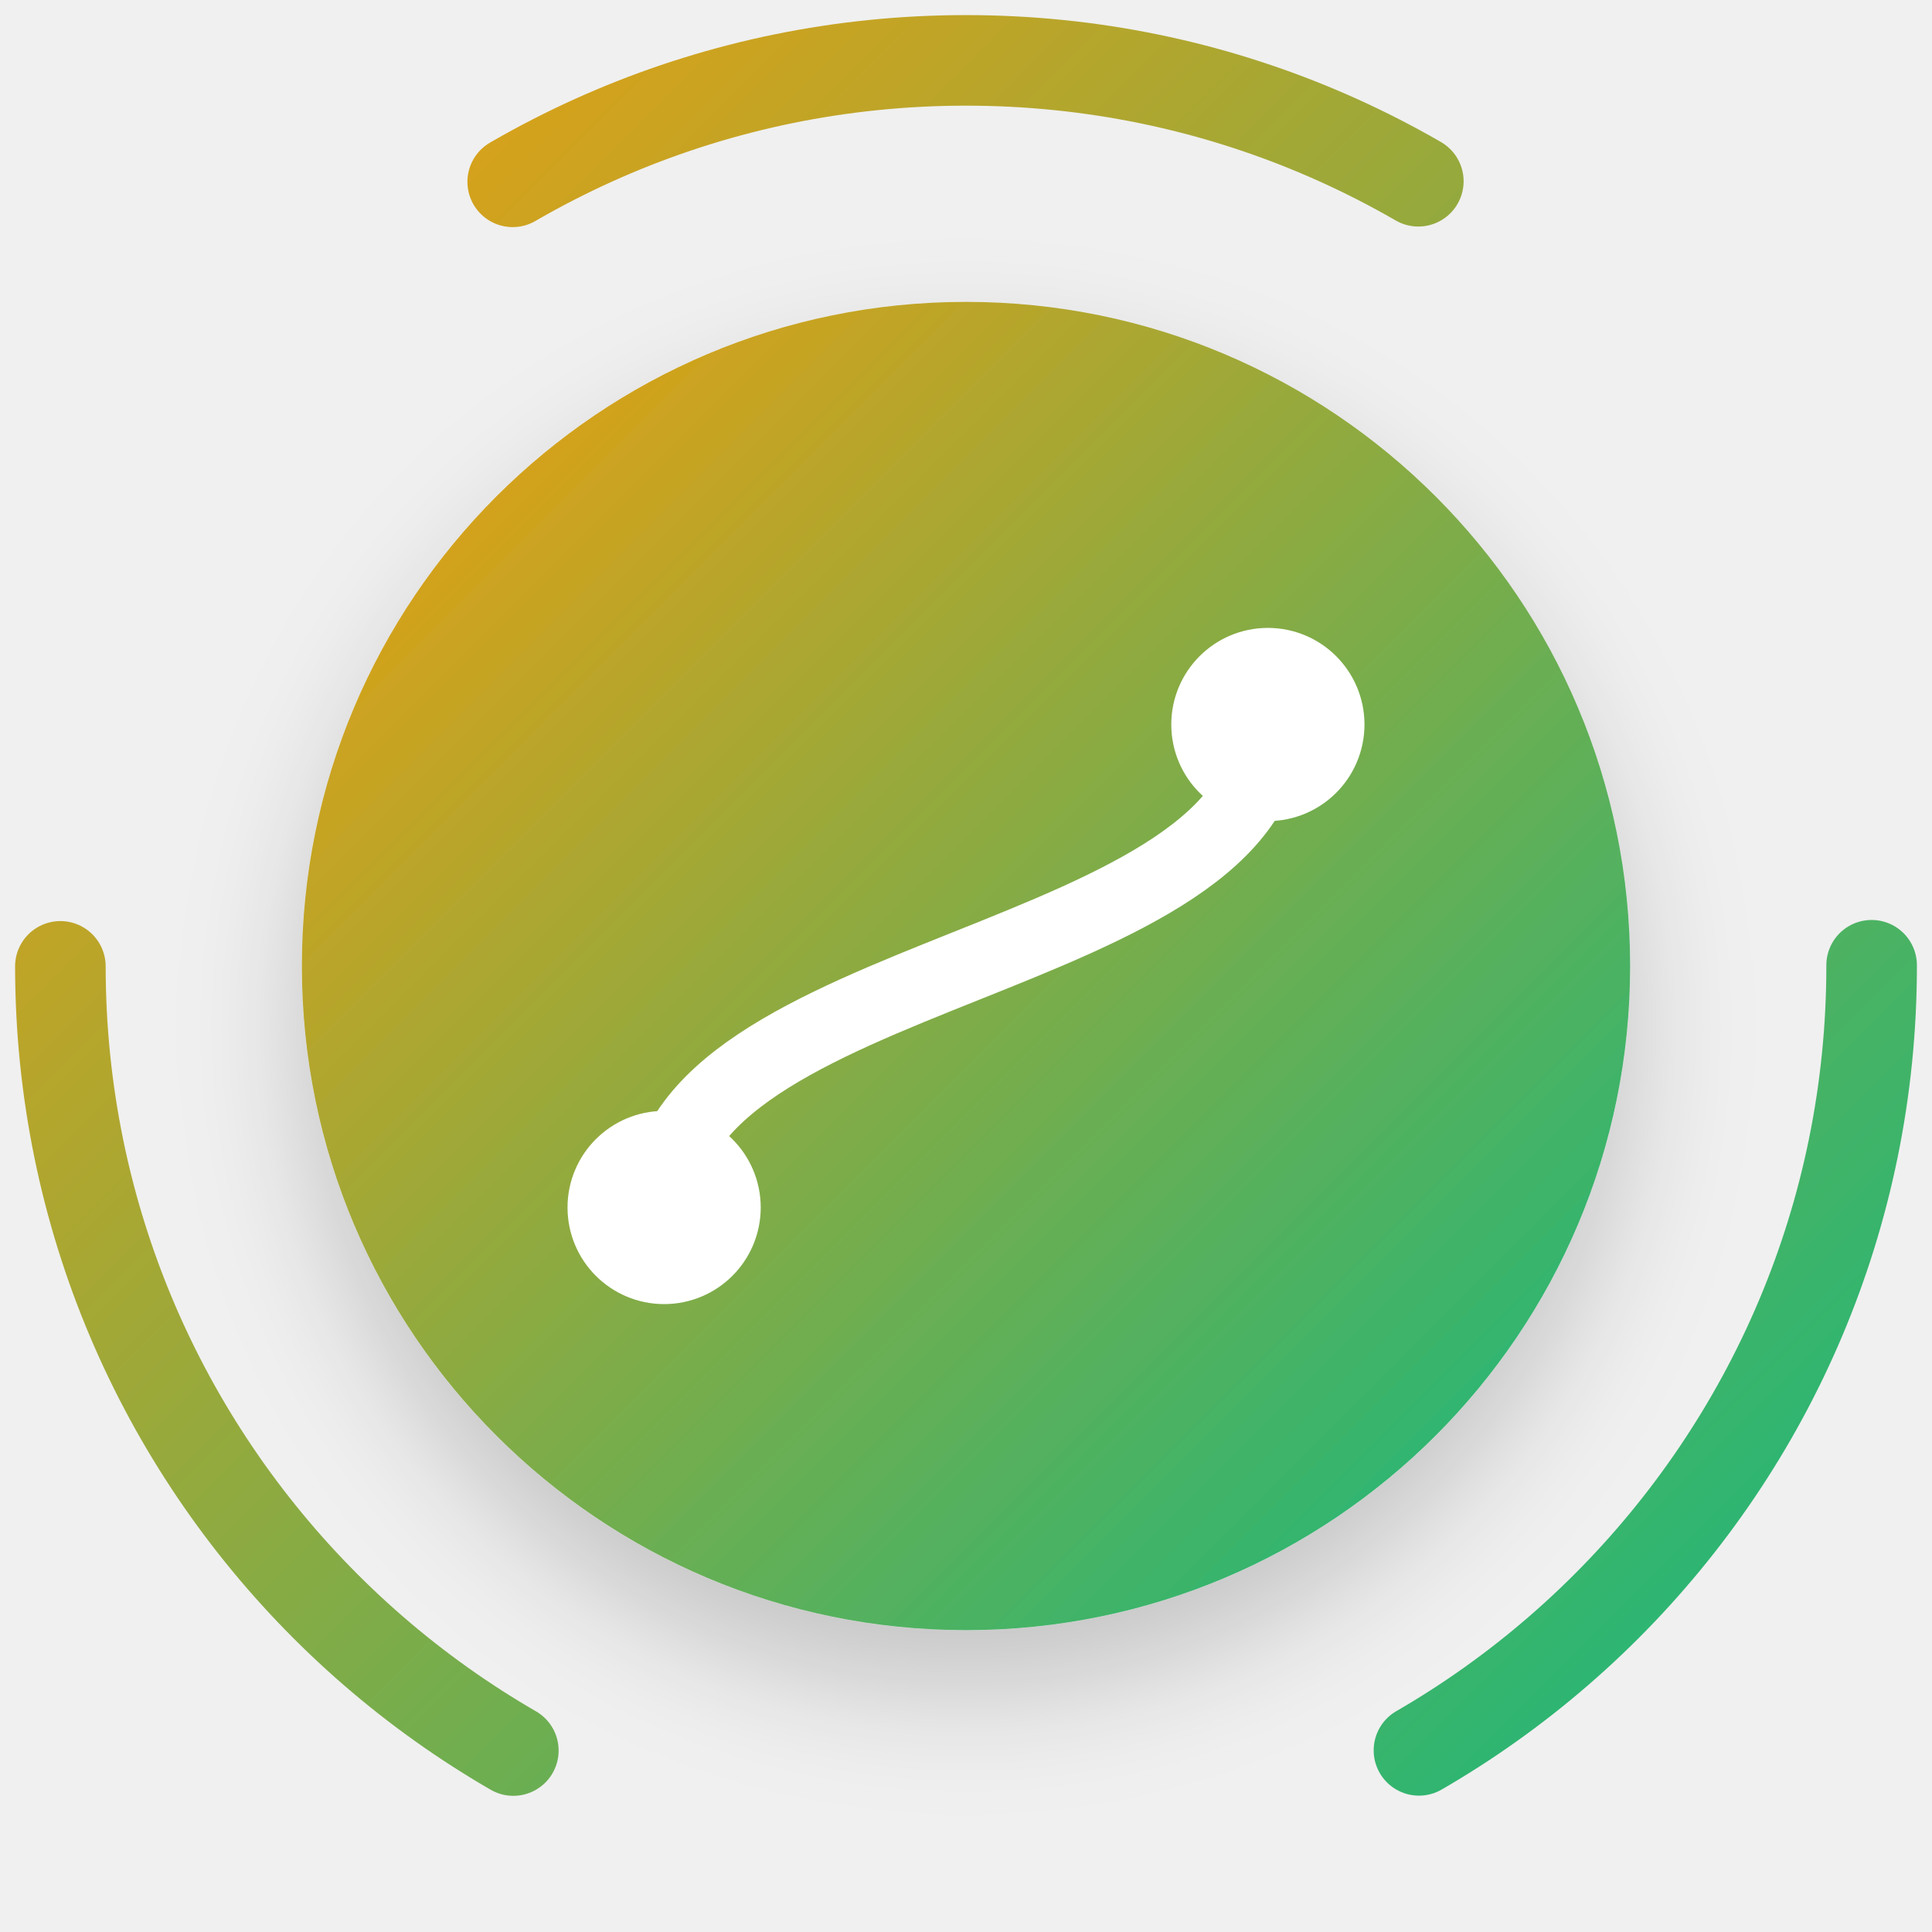
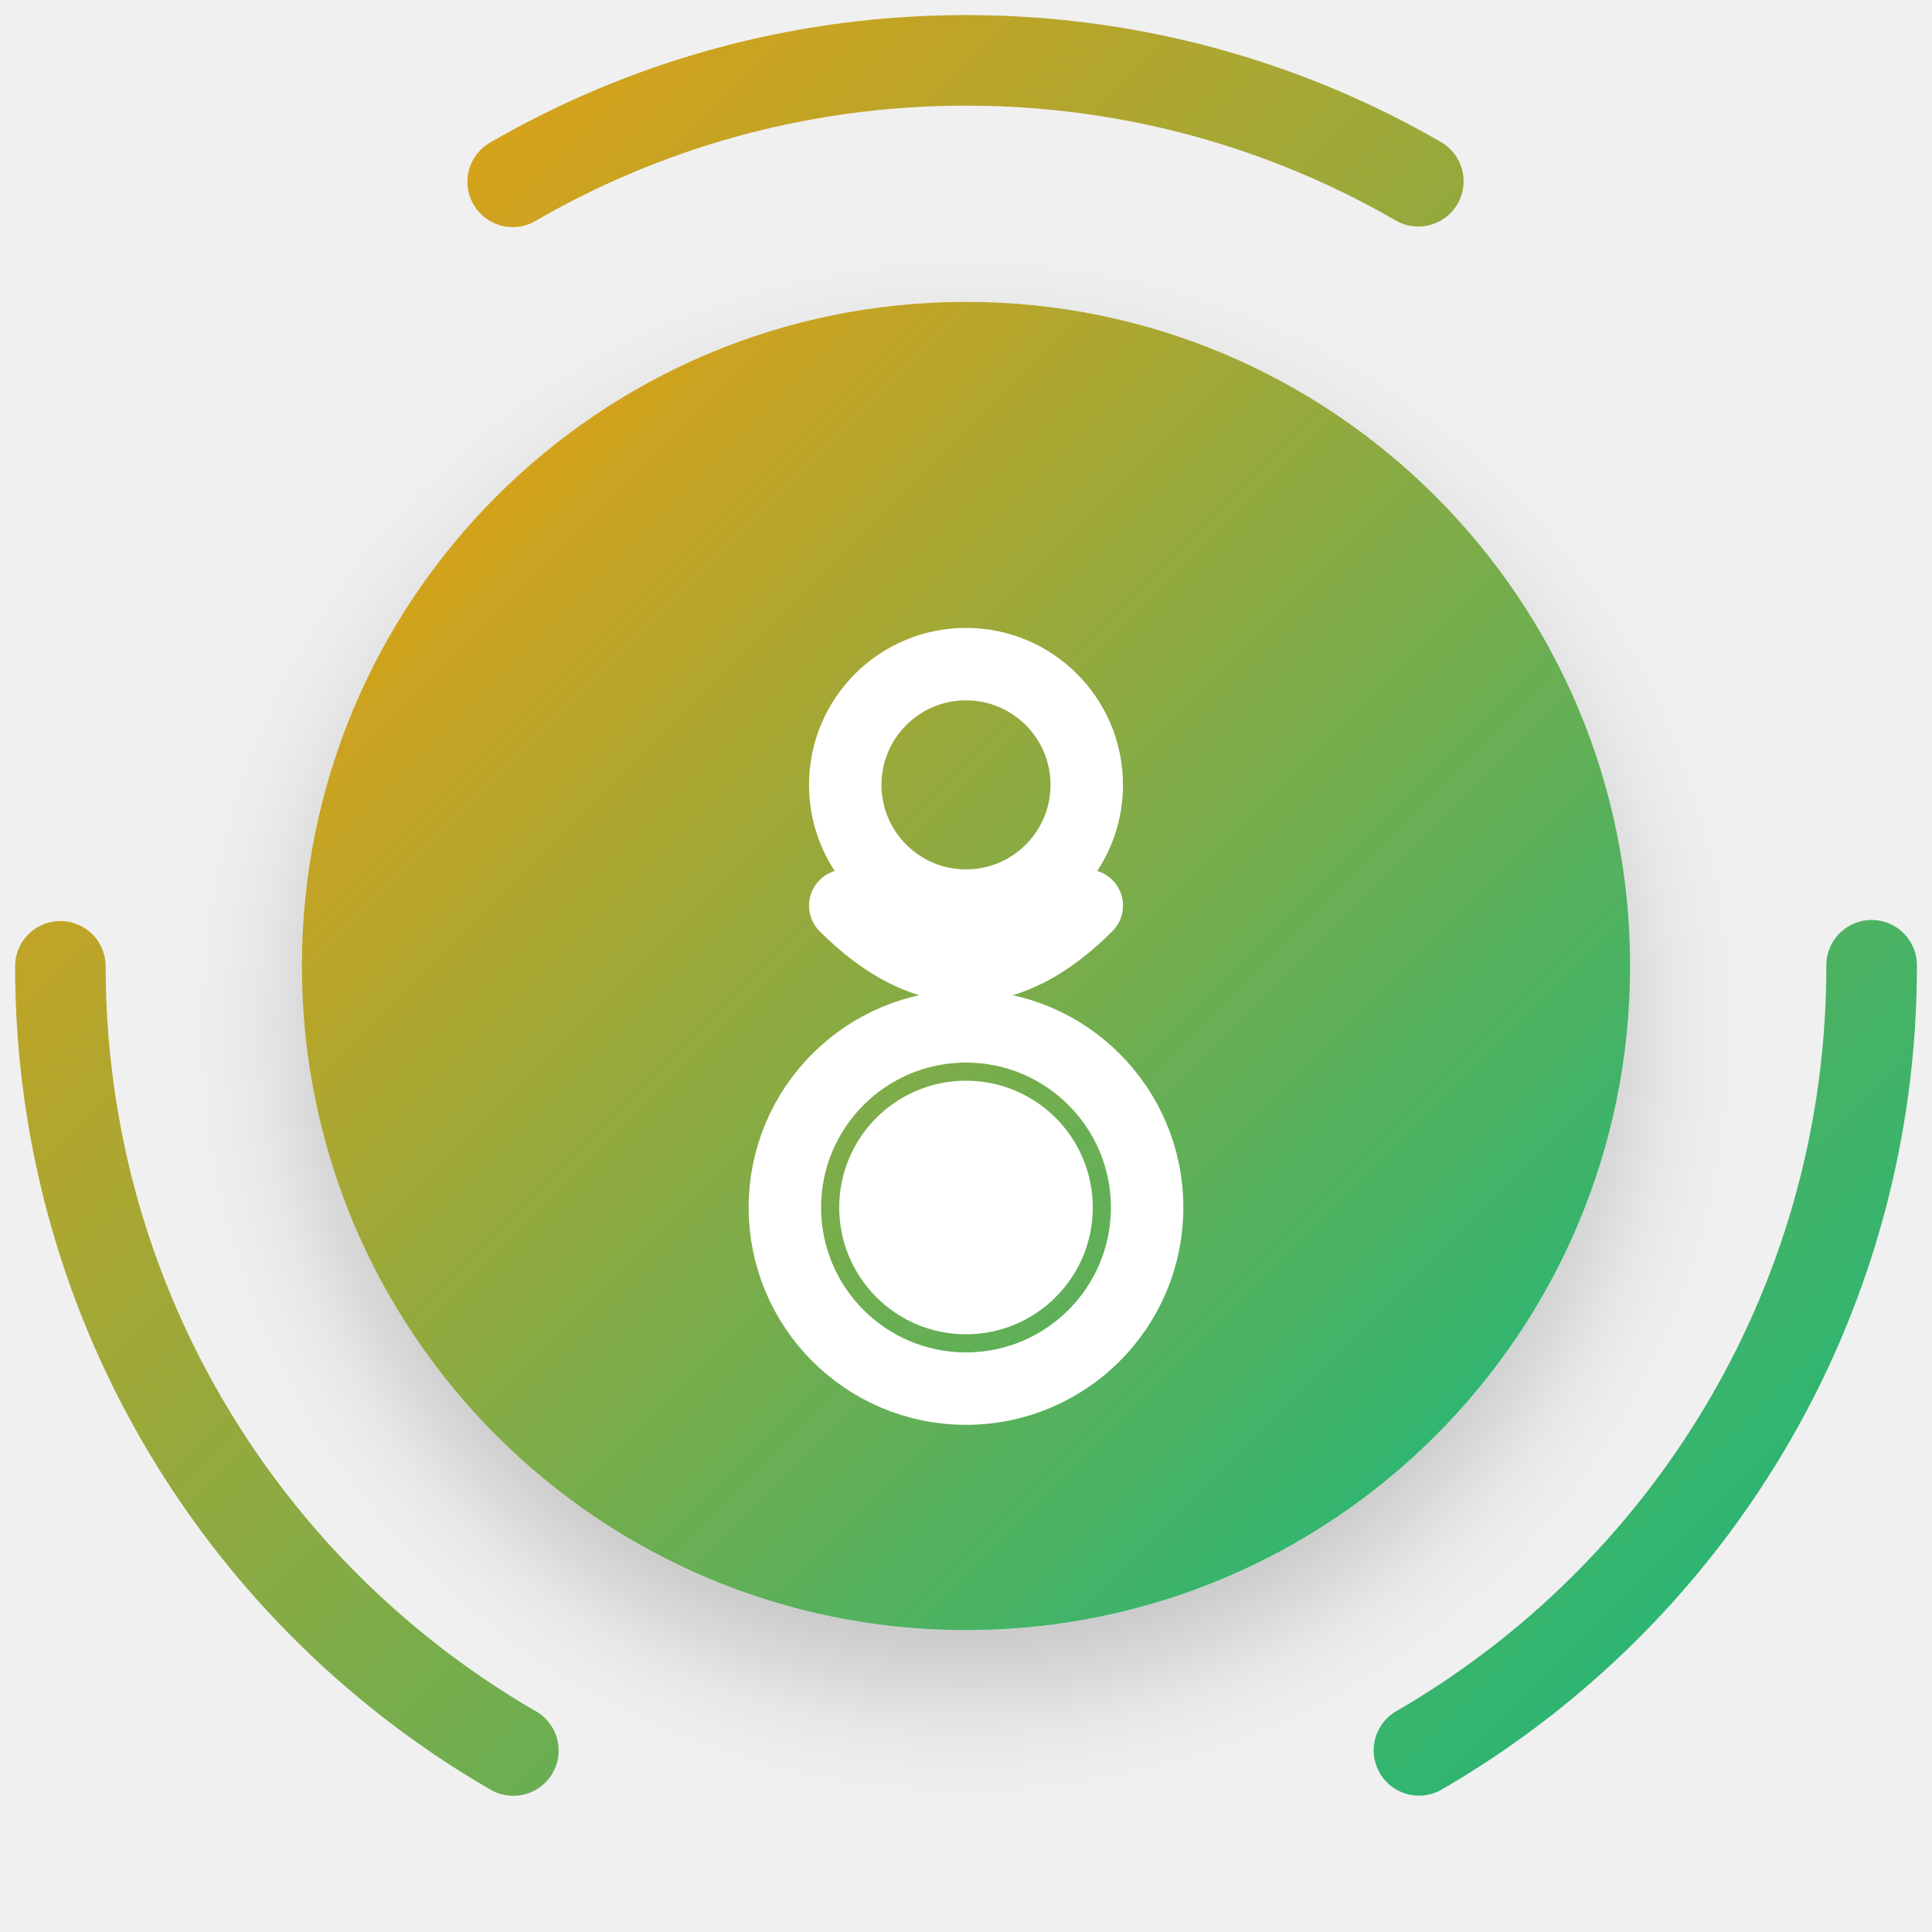
<svg xmlns="http://www.w3.org/2000/svg" width="64" height="64" viewBox="0 0 64 64" role="img" aria-label="UX Strategist – Gold">
  <defs>
    <linearGradient id="ring" x1="0" y1="0" x2="1" y2="1">
      <stop offset="0%" stop-color="#FFD200" />
      <stop offset="100%" stop-color="#FFE55C" />
    </linearGradient>
    <linearGradient id="inner" x1="0" y1="0" x2="1" y2="1">
      <stop offset="0%" stop-color="#f59e0b" />
      <stop offset="100%" stop-color="#10b981" />
    </linearGradient>
    <filter id="shadow" x="-20%" y="-20%" width="140%" height="140%">
      <feDropShadow dx="0" dy="2" stdDeviation="2" flood-color="#000" flood-opacity=".18" />
    </filter>
  </defs>
  <g filter="url(#shadow)">
    <circle cx="32" cy="32" r="22" fill="url(#inner)" />
  </g>
  <g fill="none" stroke="#fff" stroke-width="2.4" stroke-linecap="round" stroke-linejoin="round">
-     <path d="M22 40 C22 32, 42 32, 42 24" />
-     <circle cx="22" cy="40" r="2" fill="#fff" />
-     <circle cx="42" cy="24" r="2" fill="#fff" />
+     <circle cx="32" cy="26" r="4" />
+     <path d="M28 30 Q32 34 36 30" />
+     <circle cx="32" cy="40" r="6" fill="none" />
+     <circle cx="32" cy="40" r="3" fill="none" />
+     <circle cx="32" cy="40" r="1" fill="#fff" />
  </g>
  <circle cx="32" cy="32" r="30" fill="none" stroke="url(#inner)" stroke-width="3" stroke-linecap="round" stroke-dasharray="31.416 31.416" stroke-dashoffset="125.664" />
</svg>
